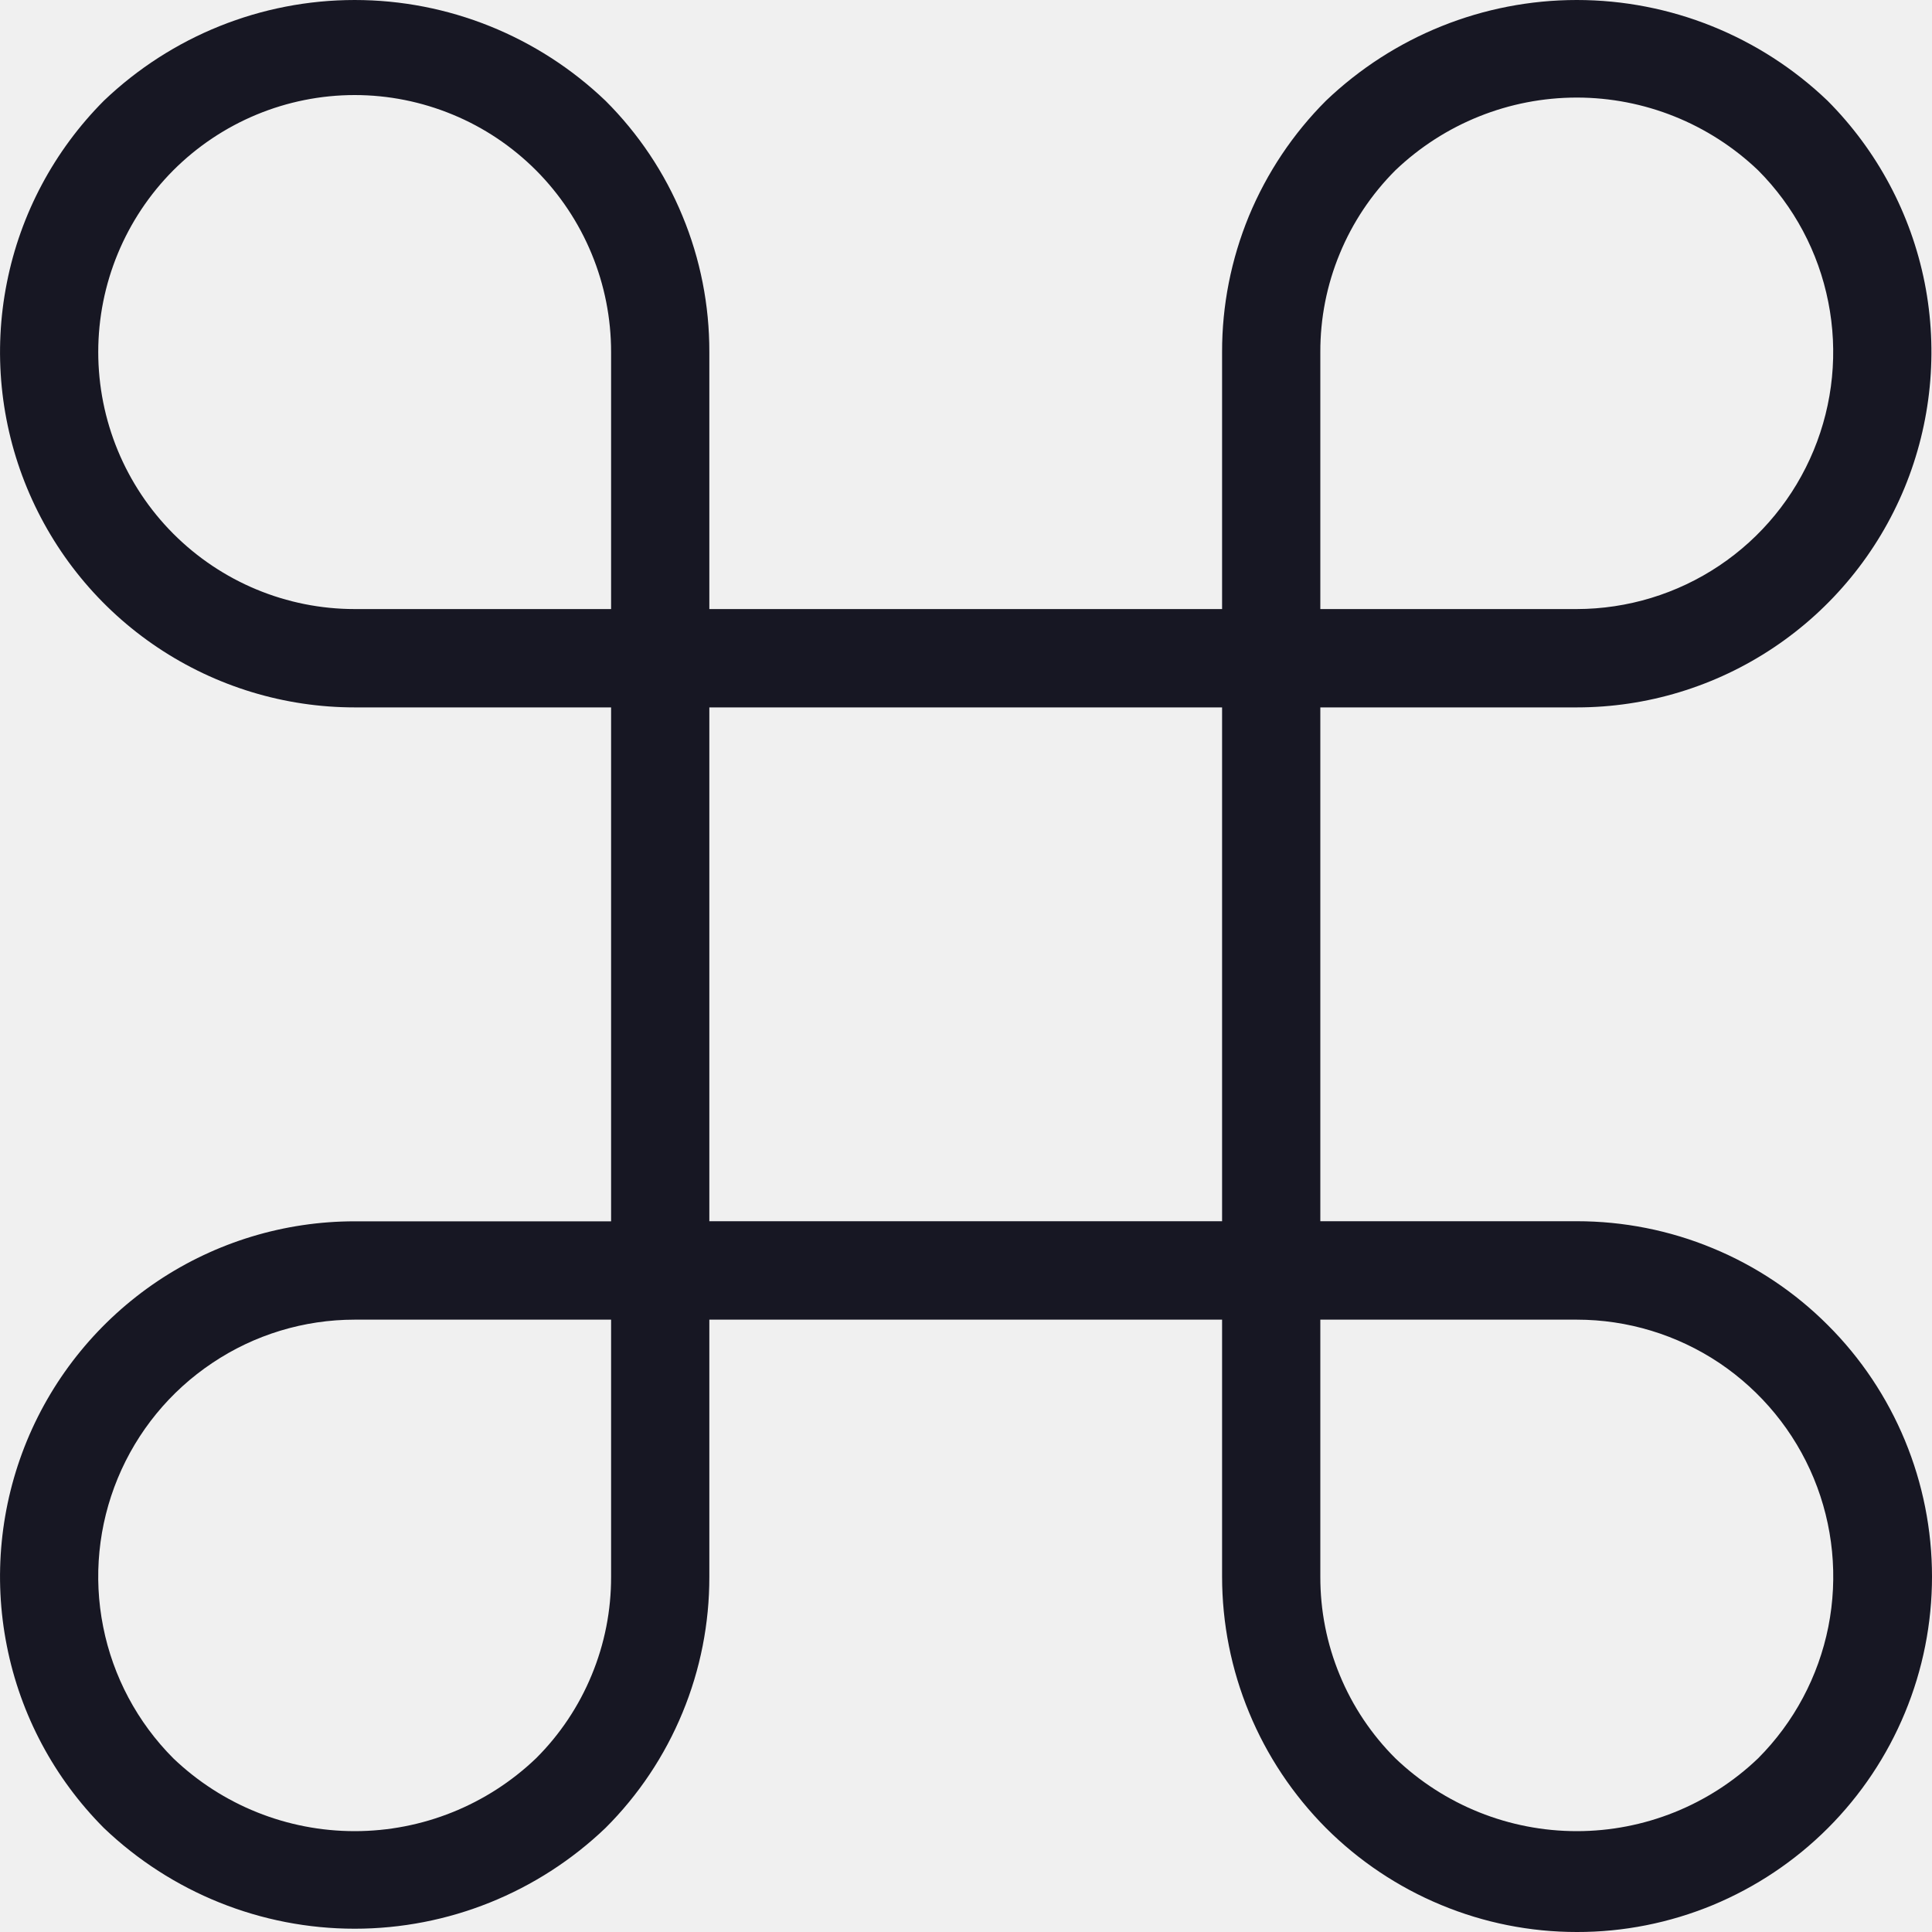
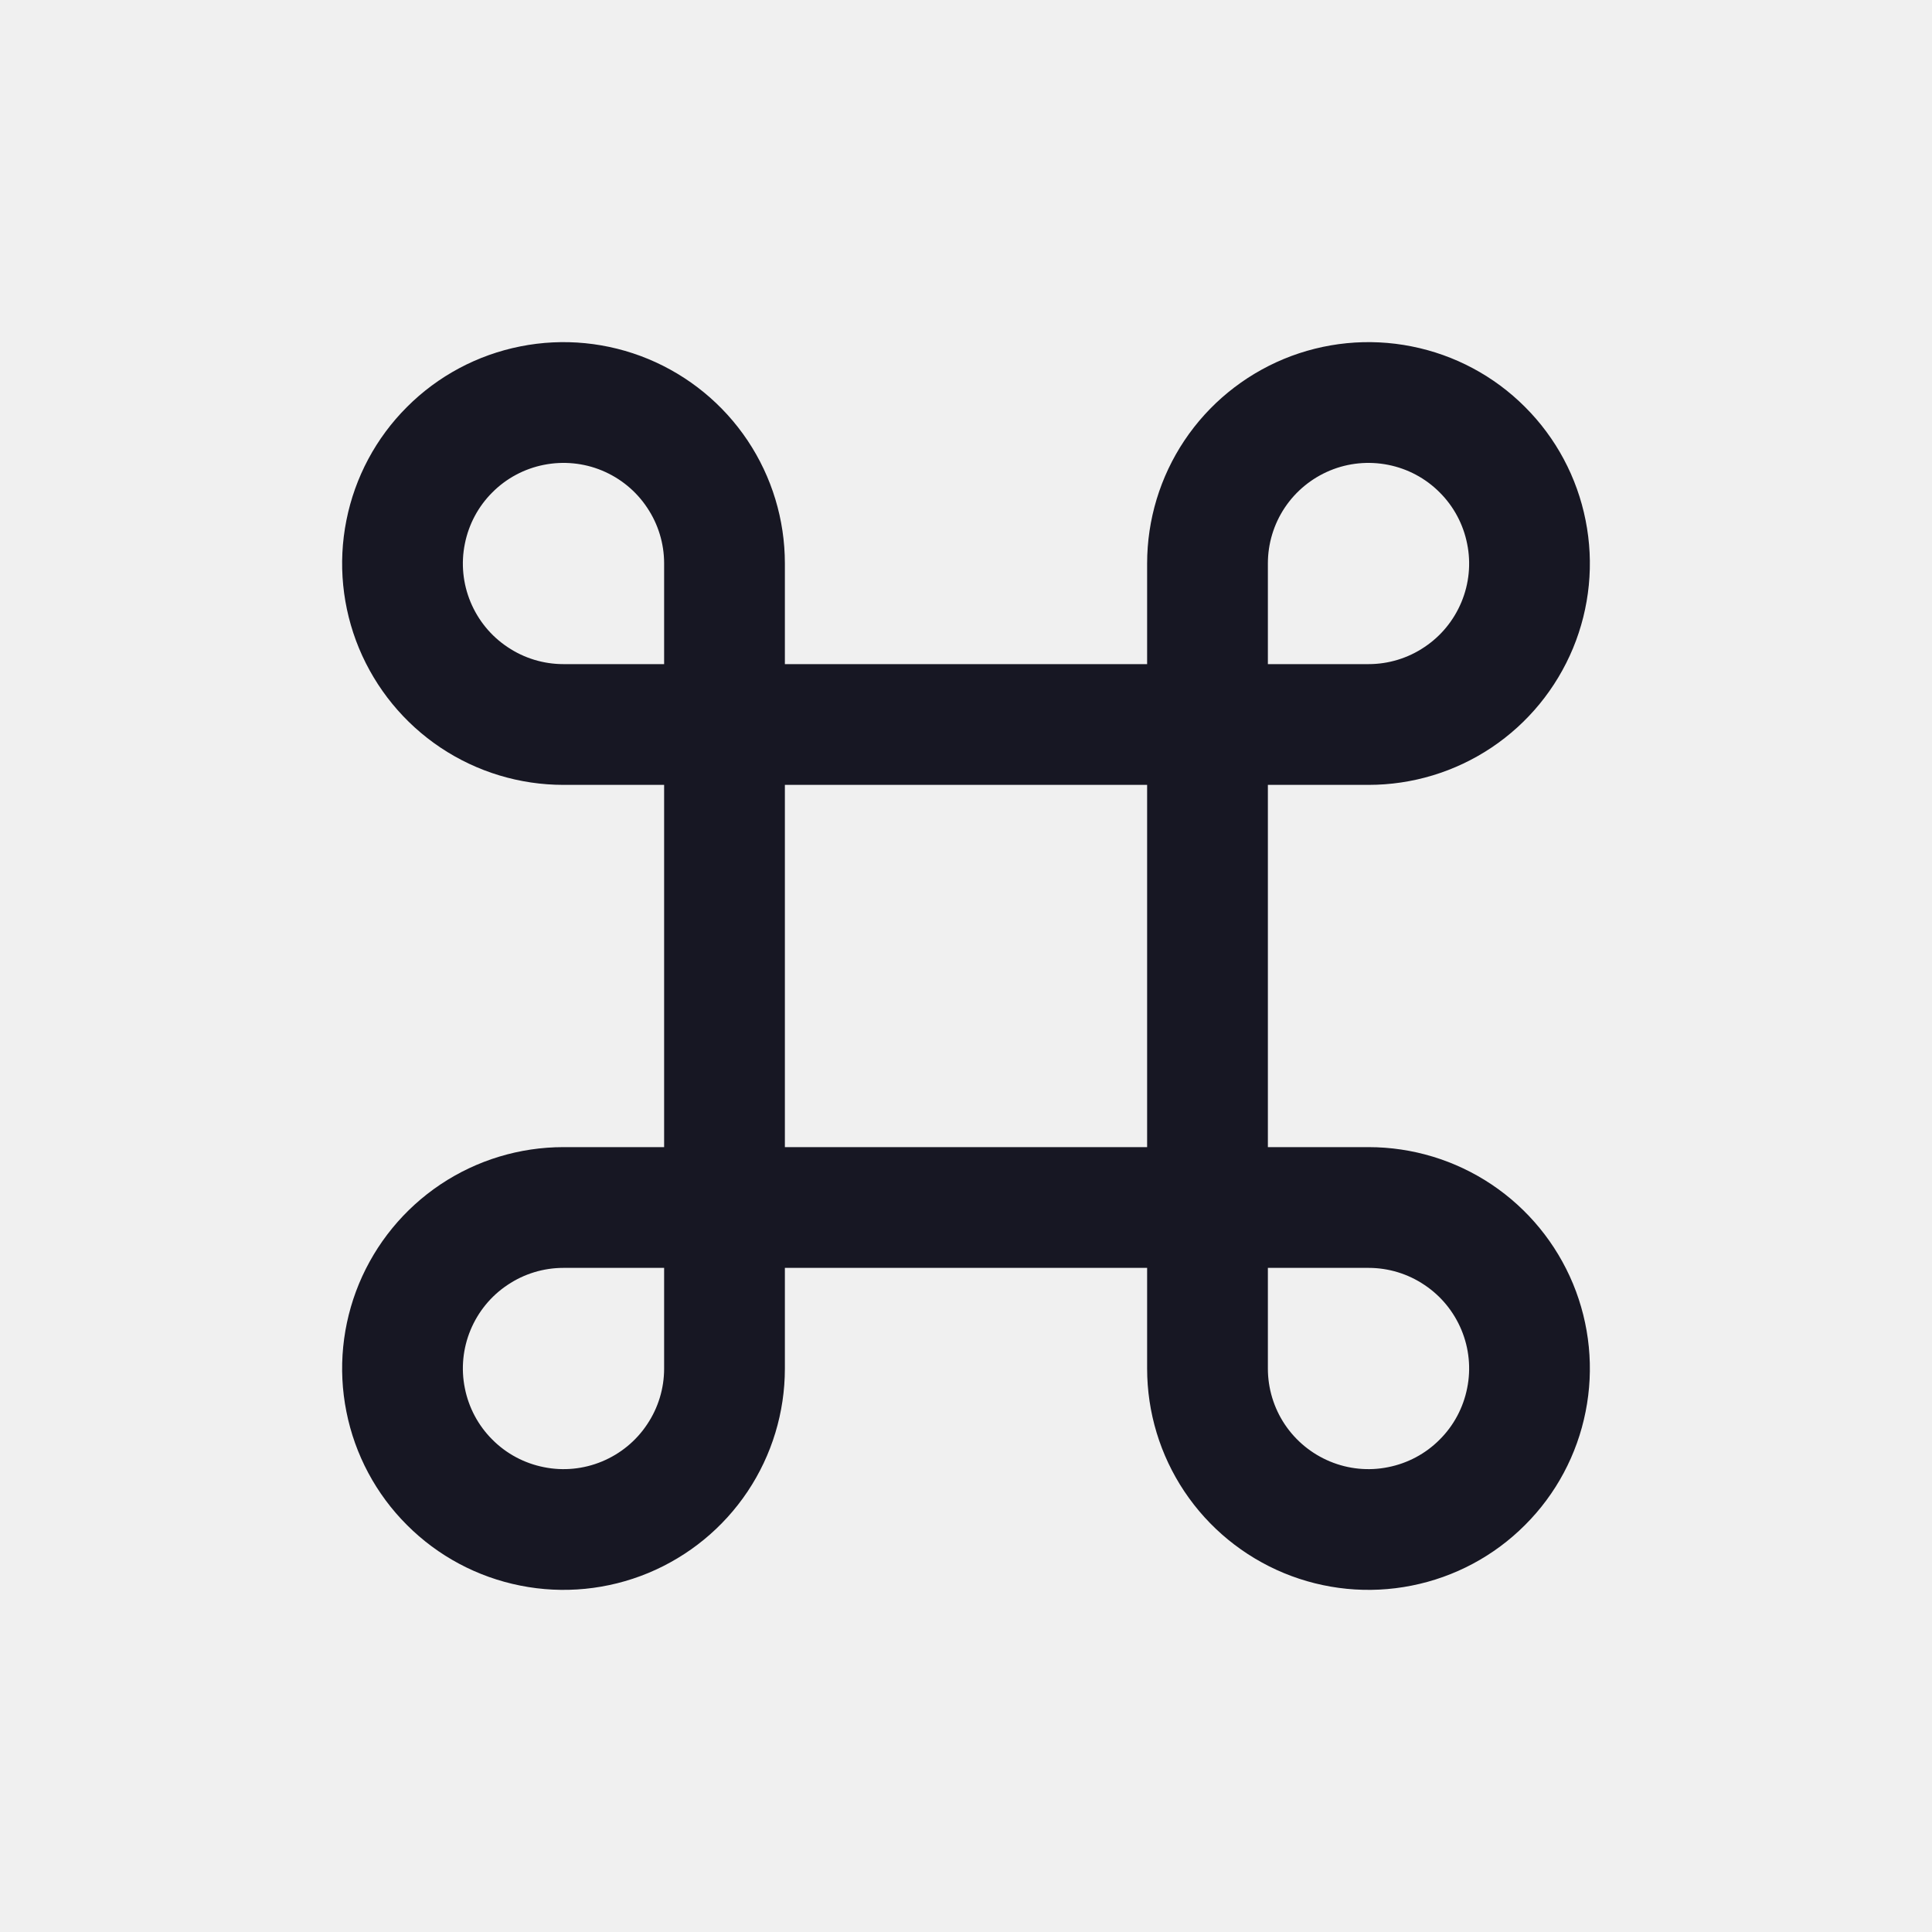
<svg xmlns="http://www.w3.org/2000/svg" width="20" height="20" viewBox="0 0 20 20" fill="none">
-   <g clip-path="url(#clip0_10325_129868)">
-     <g clip-path="url(#clip1_10325_129868)">
-       <path d="M16.323 20C15.84 20 15.363 19.905 14.918 19.72C14.472 19.535 14.067 19.264 13.726 18.923C13.386 18.581 13.115 18.175 12.931 17.729C12.746 17.283 12.651 16.804 12.651 16.321V13.661H7.343V16.321C7.344 16.805 7.25 17.283 7.065 17.73C6.881 18.176 6.61 18.582 6.268 18.923C5.568 19.592 4.639 19.966 3.672 19.966C2.704 19.966 1.775 19.592 1.075 18.923C0.562 18.408 0.212 17.753 0.071 17.039C-0.071 16.325 0.002 15.586 0.279 14.914C0.557 14.241 1.028 13.667 1.632 13.262C2.236 12.858 2.945 12.643 3.672 12.643H6.326V7.323H3.672C2.945 7.323 2.236 7.107 1.632 6.703C1.028 6.299 0.558 5.724 0.28 5.052C0.002 4.38 -0.071 3.64 0.071 2.927C0.212 2.213 0.562 1.558 1.075 1.043C1.775 0.374 2.704 4.08025e-05 3.672 4.08025e-05C4.639 4.08025e-05 5.568 0.374 6.268 1.043C6.61 1.384 6.881 1.789 7.065 2.236C7.25 2.682 7.344 3.161 7.343 3.644V6.305H12.651V3.644C12.65 3.161 12.745 2.683 12.929 2.236C13.114 1.79 13.385 1.384 13.726 1.043C14.426 0.374 15.355 0 16.323 0C17.29 0 18.22 0.374 18.919 1.043C19.432 1.558 19.782 2.213 19.924 2.927C20.065 3.64 19.992 4.38 19.715 5.052C19.437 5.724 18.966 6.299 18.362 6.703C17.759 7.107 17.049 7.323 16.323 7.323H13.668V12.642H16.323C16.805 12.642 17.283 12.736 17.729 12.921C18.175 13.105 18.581 13.376 18.922 13.718C19.264 14.059 19.535 14.465 19.72 14.912C19.905 15.359 20 15.838 20 16.321C20 16.805 19.905 17.284 19.72 17.73C19.535 18.177 19.264 18.583 18.922 18.925C18.581 19.266 18.175 19.537 17.729 19.722C17.283 19.906 16.805 20.001 16.323 20V20ZM13.668 13.661V16.321C13.667 16.671 13.735 17.017 13.869 17.34C14.002 17.663 14.198 17.956 14.445 18.202C14.951 18.686 15.623 18.956 16.323 18.956C17.022 18.956 17.694 18.686 18.2 18.202C18.571 17.83 18.824 17.356 18.927 16.84C19.029 16.324 18.977 15.789 18.776 15.303C18.575 14.817 18.234 14.402 17.798 14.109C17.361 13.817 16.848 13.661 16.323 13.661L13.668 13.661ZM3.672 13.661C3.146 13.661 2.633 13.817 2.197 14.11C1.76 14.402 1.42 14.817 1.219 15.303C1.018 15.789 0.965 16.324 1.068 16.84C1.17 17.356 1.423 17.83 1.794 18.202C2.3 18.686 2.972 18.956 3.672 18.956C4.371 18.956 5.043 18.686 5.549 18.202C5.796 17.956 5.992 17.663 6.125 17.34C6.259 17.017 6.327 16.671 6.326 16.321V13.661H3.672ZM7.343 12.642H12.651V7.323H7.343L7.343 12.642ZM13.668 6.305H16.323C16.848 6.304 17.361 6.148 17.797 5.856C18.234 5.564 18.574 5.148 18.775 4.662C18.976 4.176 19.029 3.641 18.926 3.125C18.824 2.609 18.571 2.135 18.2 1.763C17.694 1.28 17.022 1.01 16.323 1.01C15.623 1.01 14.951 1.28 14.445 1.763C14.198 2.01 14.002 2.303 13.869 2.626C13.735 2.949 13.667 3.295 13.668 3.644V6.305ZM3.672 0.984C2.967 0.984 2.292 1.265 1.794 1.763C1.297 2.262 1.017 2.939 1.017 3.644C1.017 4.35 1.297 5.027 1.794 5.525C2.292 6.024 2.967 6.305 3.672 6.305H6.326V3.644C6.326 3.295 6.258 2.949 6.124 2.626C5.991 2.304 5.795 2.01 5.549 1.763C5.302 1.516 5.01 1.32 4.688 1.187C4.365 1.053 4.02 0.984 3.672 0.984H3.672Z" fill="#171723" />
-     </g>
-   </g>
-   <defs>
-     <clipPath id="clip0_10325_129868">
-       <rect width="20" height="20" fill="white" />
-     </clipPath>
-     <clipPath id="clip1_10325_129868">
-       <rect width="20" height="20" fill="white" />
-     </clipPath>
-   </defs>
+   <path fill-rule="evenodd" clip-rule="evenodd" d="M6.232 4.871C6.042 4.792 5.832 4.772 5.63 4.812C5.428 4.852 5.242 4.951 5.097 5.097C4.951 5.242 4.852 5.428 4.812 5.63C4.771 5.832 4.792 6.042 4.871 6.232C4.95 6.422 5.083 6.585 5.255 6.699C5.426 6.814 5.627 6.875 5.833 6.875H6.875V5.833C6.875 5.627 6.814 5.426 6.699 5.255C6.585 5.083 6.422 4.95 6.232 4.871ZM8.125 6.875V5.833C8.125 5.38 7.991 4.937 7.739 4.56C7.487 4.183 7.129 3.89 6.71 3.716C6.292 3.543 5.831 3.497 5.386 3.586C4.942 3.674 4.533 3.892 4.213 4.213C3.892 4.533 3.674 4.942 3.586 5.386C3.497 5.831 3.543 6.292 3.716 6.71C3.89 7.129 4.183 7.487 4.56 7.739C4.937 7.991 5.38 8.125 5.833 8.125H6.875V11.875H5.833C5.38 11.875 4.937 12.009 4.56 12.261C4.183 12.513 3.89 12.871 3.716 13.29C3.543 13.709 3.497 14.169 3.586 14.614C3.674 15.058 3.892 15.467 4.213 15.787C4.533 16.108 4.942 16.326 5.386 16.414C5.831 16.503 6.292 16.457 6.71 16.284C7.129 16.11 7.487 15.817 7.739 15.44C7.991 15.063 8.125 14.62 8.125 14.167V13.125H11.875V14.167C11.875 14.62 12.009 15.063 12.261 15.44C12.513 15.817 12.871 16.11 13.29 16.284C13.708 16.457 14.169 16.503 14.614 16.414C15.058 16.326 15.467 16.108 15.787 15.787C16.108 15.467 16.326 15.058 16.414 14.614C16.503 14.169 16.457 13.709 16.284 13.29C16.11 12.871 15.817 12.513 15.44 12.261C15.063 12.009 14.62 11.875 14.167 11.875H13.125V8.125H14.167C14.62 8.125 15.063 7.991 15.44 7.739C15.817 7.487 16.11 7.129 16.284 6.71C16.457 6.292 16.503 5.831 16.414 5.386C16.326 4.942 16.108 4.533 15.787 4.213C15.467 3.892 15.058 3.674 14.614 3.586C14.169 3.497 13.708 3.543 13.29 3.716C12.871 3.89 12.513 4.183 12.261 4.56C12.009 4.937 11.875 5.38 11.875 5.833V6.875H8.125ZM8.125 8.125V11.875H11.875V8.125H8.125ZM13.125 6.875H14.167C14.373 6.875 14.574 6.814 14.745 6.699C14.917 6.585 15.05 6.422 15.129 6.232C15.208 6.042 15.229 5.832 15.188 5.63C15.148 5.428 15.049 5.242 14.903 5.097C14.758 4.951 14.572 4.852 14.37 4.812C14.168 4.772 13.958 4.792 13.768 4.871C13.578 4.95 13.415 5.083 13.3 5.255C13.186 5.426 13.125 5.627 13.125 5.833V6.875ZM13.125 13.125V14.167C13.125 14.373 13.186 14.574 13.3 14.745C13.415 14.917 13.578 15.05 13.768 15.129C13.958 15.208 14.168 15.229 14.37 15.188C14.572 15.148 14.758 15.049 14.903 14.903C15.049 14.758 15.148 14.572 15.188 14.37C15.229 14.168 15.208 13.958 15.129 13.768C15.05 13.578 14.917 13.415 14.745 13.301C14.574 13.186 14.373 13.125 14.167 13.125H13.125ZM6.875 13.125H5.833C5.627 13.125 5.426 13.186 5.255 13.301C5.083 13.415 4.95 13.578 4.871 13.768C4.792 13.958 4.771 14.168 4.812 14.37C4.852 14.572 4.951 14.758 5.097 14.903C5.242 15.049 5.428 15.148 5.63 15.188C5.832 15.229 6.042 15.208 6.232 15.129C6.422 15.05 6.585 14.917 6.699 14.745C6.814 14.574 6.875 14.373 6.875 14.167V13.125Z" fill="#171723" />
</svg>
